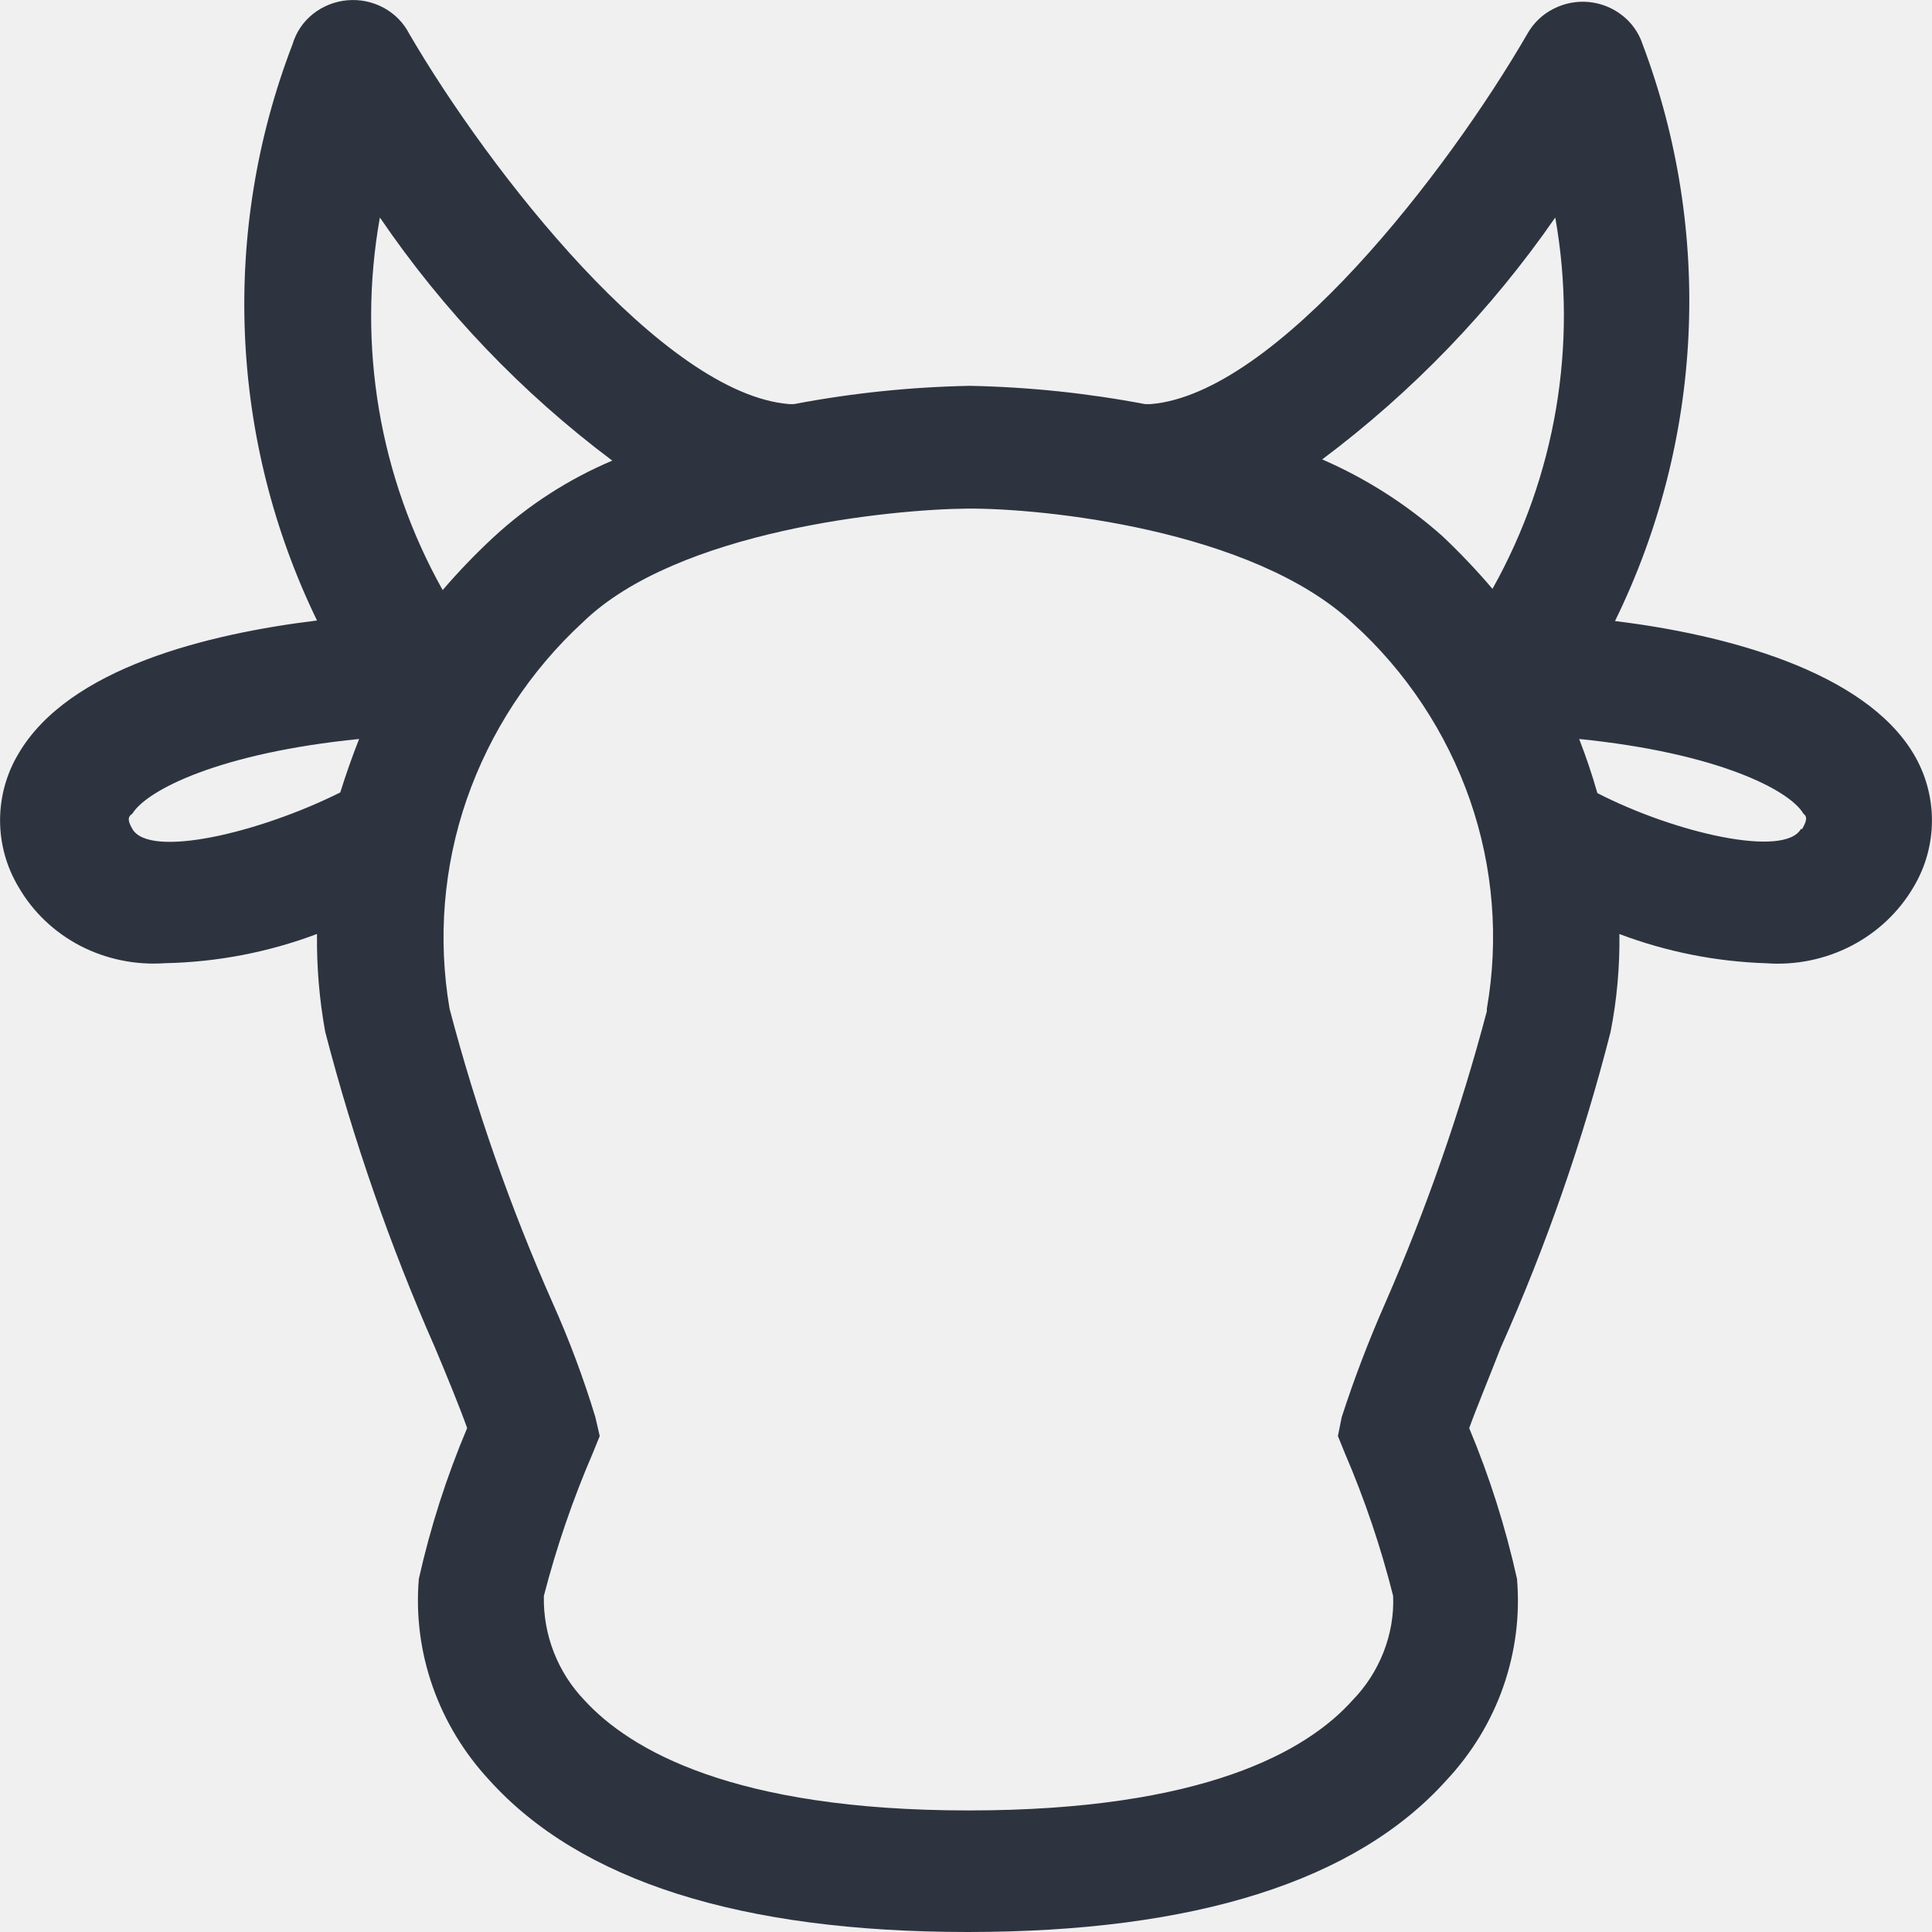
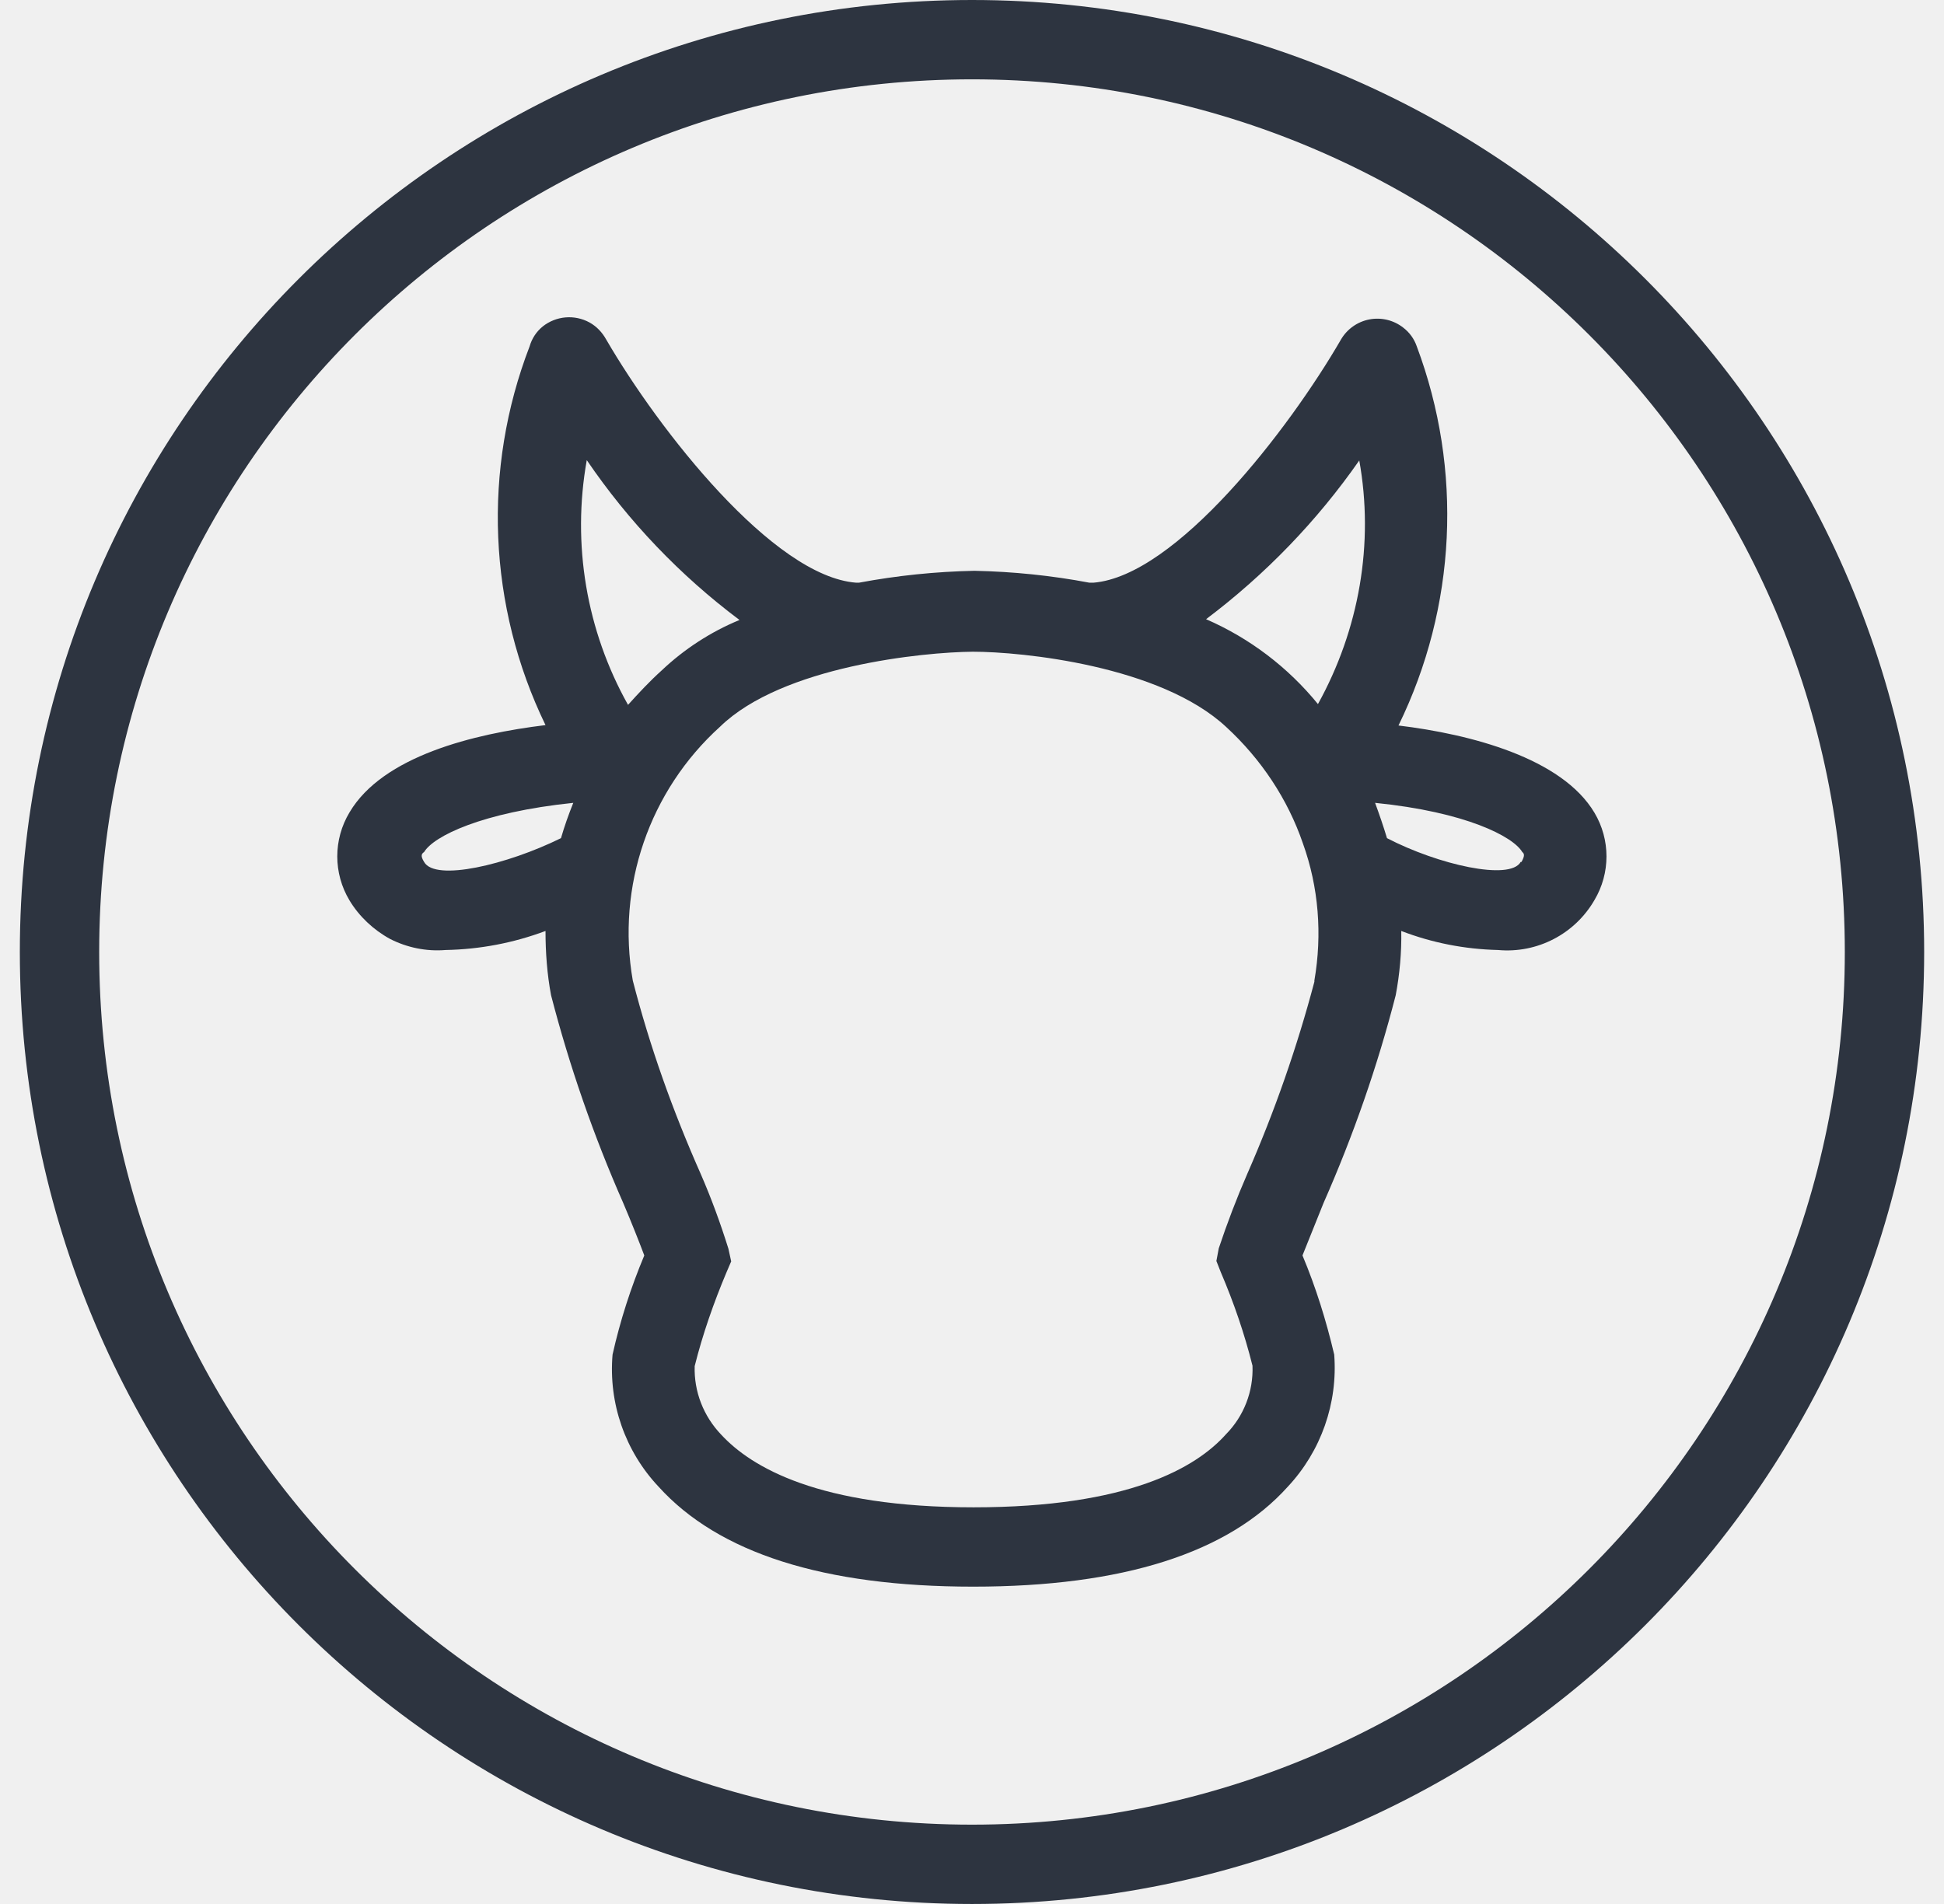
- <svg xmlns="http://www.w3.org/2000/svg" width="24" height="24" fill="none">
+ <svg xmlns="http://www.w3.org/2000/svg" width="49" height="48" viewBox="0 0 49 48" fill="none">
+   <circle cx="24.5" cy="24" r="23" stroke="#2D3440" stroke-width="2" />
  <g clip-path="url(#a)">
-     <path d="M20.062 7.715A9.037 9.037 0 0 0 20.405.55a.754.754 0 0 0-.253-.359.795.795 0 0 0-.855-.081.768.768 0 0 0-.32.304c-.991 1.714-3.122 4.477-4.683 4.606h-.07a13.005 13.005 0 0 0-2.177-.227c-.734.014-1.465.09-2.185.227h-.055C8.247 4.899 6.084 2.136 5.085.422a.766.766 0 0 0-.318-.325.802.802 0 0 0-.88.077.753.753 0 0 0-.253.376 8.997 8.997 0 0 0 .304 7.158C2.58 7.874.856 8.296.231 9.36a1.612 1.612 0 0 0 0 1.66c.179.31.445.562.767.73.322.166.687.241 1.052.215a5.68 5.68 0 0 0 1.888-.363c-.005.408.029.815.102 1.216a25.83 25.83 0 0 0 1.365 3.926c.149.354.313.755.398.996a10.96 10.96 0 0 0-.6 1.873c-.038.452.02.906.171 1.336.15.43.39.825.703 1.163C7.208 23.366 9.198 24 12.023 24c2.825 0 4.823-.634 5.947-1.887.315-.337.555-.732.705-1.162.15-.43.208-.885.17-1.337-.142-.64-.34-1.267-.594-1.873.086-.241.25-.634.39-.996a24.462 24.462 0 0 0 1.366-3.926c.079-.4.115-.808.11-1.216.582.22 1.2.343 1.826.363a1.99 1.99 0 0 0 1.054-.216c.323-.167.591-.42.772-.728a1.613 1.613 0 0 0 0-1.661c-.617-1.027-2.341-1.48-3.707-1.646Zm-.742-5.013a6.948 6.948 0 0 1-.78 4.613 8.293 8.293 0 0 0-.624-.657 5.615 5.615 0 0 0-1.491-.951 13.015 13.015 0 0 0 2.895-3.005Zm-14.601 0a12.719 12.719 0 0 0 2.887 3.02 5.111 5.111 0 0 0-1.475.951 7.977 7.977 0 0 0-.632.657 6.962 6.962 0 0 1-.78-4.628Zm-3.075 7.595c-.07-.12-.047-.158 0-.189.18-.294 1.085-.755 2.817-.928a9.602 9.602 0 0 0-.234.664c-1.015.506-2.372.823-2.583.453Zm16.826 2.265a24.983 24.983 0 0 1-1.265 3.632c-.203.461-.383.932-.538 1.411l-.047.234.086.212c.247.575.448 1.169.6 1.774.01.238-.032.475-.119.698a1.797 1.797 0 0 1-.387.6c-.562.627-1.842 1.367-4.769 1.367-2.926 0-4.206-.755-4.768-1.366a1.816 1.816 0 0 1-.507-1.299c.156-.605.36-1.199.608-1.774l.086-.212-.054-.234a11.982 11.982 0 0 0-.531-1.42 24.313 24.313 0 0 1-1.28-3.653 5.253 5.253 0 0 1 .212-2.6A5.401 5.401 0 0 1 7.24 7.73c1.179-1.147 3.848-1.404 4.777-1.412.928-.007 3.543.257 4.791 1.427a5.335 5.335 0 0 1 1.452 2.192c.29.835.362 1.726.21 2.595v.03Zm3.902-2.265c-.203.362-1.561.053-2.529-.445a7.528 7.528 0 0 0-.226-.672c1.717.173 2.614.634 2.786.928.039.03.055.068-.016.19h-.015Z" fill="#2D3440" />
+     <path d="M35.25 18.29a12.1 12.1 0 0 0 .46-9.56 1 1 0 0 0-.34-.47 1.06 1.06 0 0 0-1.57.3c-1.32 2.28-4.16 5.96-6.24 6.13h-.1c-.95-.18-1.92-.28-2.9-.3-.98.02-1.95.12-2.91.3h-.07c-2.09-.16-4.97-3.84-6.3-6.13-.1-.18-.24-.33-.42-.43a1.07 1.07 0 0 0-1.18.1 1 1 0 0 0-.33.5 12 12 0 0 0 .4 9.55c-1.81.22-4.1.78-4.94 2.2a2.15 2.15 0 0 0 0 2.22c.24.4.6.74 1.02.97.43.22.92.32 1.4.28a7.57 7.57 0 0 0 2.52-.48c0 .54.04 1.09.14 1.62a34.44 34.44 0 0 0 1.82 5.24c.2.47.41 1 .53 1.32-.34.81-.61 1.65-.8 2.5a4.32 4.32 0 0 0 1.16 3.33c1.51 1.67 4.16 2.52 7.93 2.52 3.77 0 6.43-.85 7.93-2.52a4.39 4.39 0 0 0 1.17-3.33c-.2-.85-.46-1.69-.8-2.5l.53-1.32c.75-1.7 1.36-3.45 1.82-5.24.1-.53.15-1.08.14-1.62.78.3 1.6.46 2.44.48a2.54 2.54 0 0 0 2.43-1.26 2.15 2.15 0 0 0 0-2.2c-.82-1.38-3.12-1.98-4.94-2.2Zm-.99-6.69c.38 2.1 0 4.27-1.04 6.15a7.49 7.49 0 0 0-2.82-2.14c1.5-1.13 2.8-2.48 3.86-4Zm-19.47 0a16.96 16.96 0 0 0 3.85 4.03c-.73.3-1.4.74-1.96 1.27-.3.27-.58.57-.85.87a9.28 9.28 0 0 1-1.04-6.17Zm-4.1 10.13c-.1-.16-.06-.21 0-.25.24-.4 1.45-1 3.76-1.24-.12.3-.22.58-.31.89-1.36.67-3.17 1.1-3.45.6Zm22.44 3.02a33.3 33.3 0 0 1-1.69 4.84c-.27.62-.51 1.25-.72 1.88l-.06.32.11.28c.33.77.6 1.56.8 2.36a2.33 2.33 0 0 1-.67 1.73C30.15 37 28.44 38 24.54 38c-3.9 0-5.6-1.01-6.36-1.83-.45-.47-.69-1.09-.67-1.73.2-.8.48-1.6.8-2.36l.12-.28-.07-.32c-.2-.64-.43-1.27-.7-1.89-.7-1.58-1.28-3.2-1.71-4.87a7 7 0 0 1 2.2-6.4c1.57-1.53 5.13-1.88 6.37-1.89 1.24 0 4.73.35 6.39 1.9.88.81 1.55 1.82 1.93 2.93.4 1.11.49 2.3.29 3.46v.04Zm5.2-3.02c-.27.48-2.08.07-3.37-.6-.09-.3-.19-.59-.3-.89 2.29.23 3.48.85 3.71 1.24.05.04.07.09-.02.25h-.02Z" fill="#2D3440" />
  </g>
  <defs>
    <clipPath id="a">
-       <path fill="#fff" d="M0 0h24v24H0z" />
+       <path fill="#fff" d="M8.5 8h32v32h-32z" />
    </clipPath>
  </defs>
</svg>
